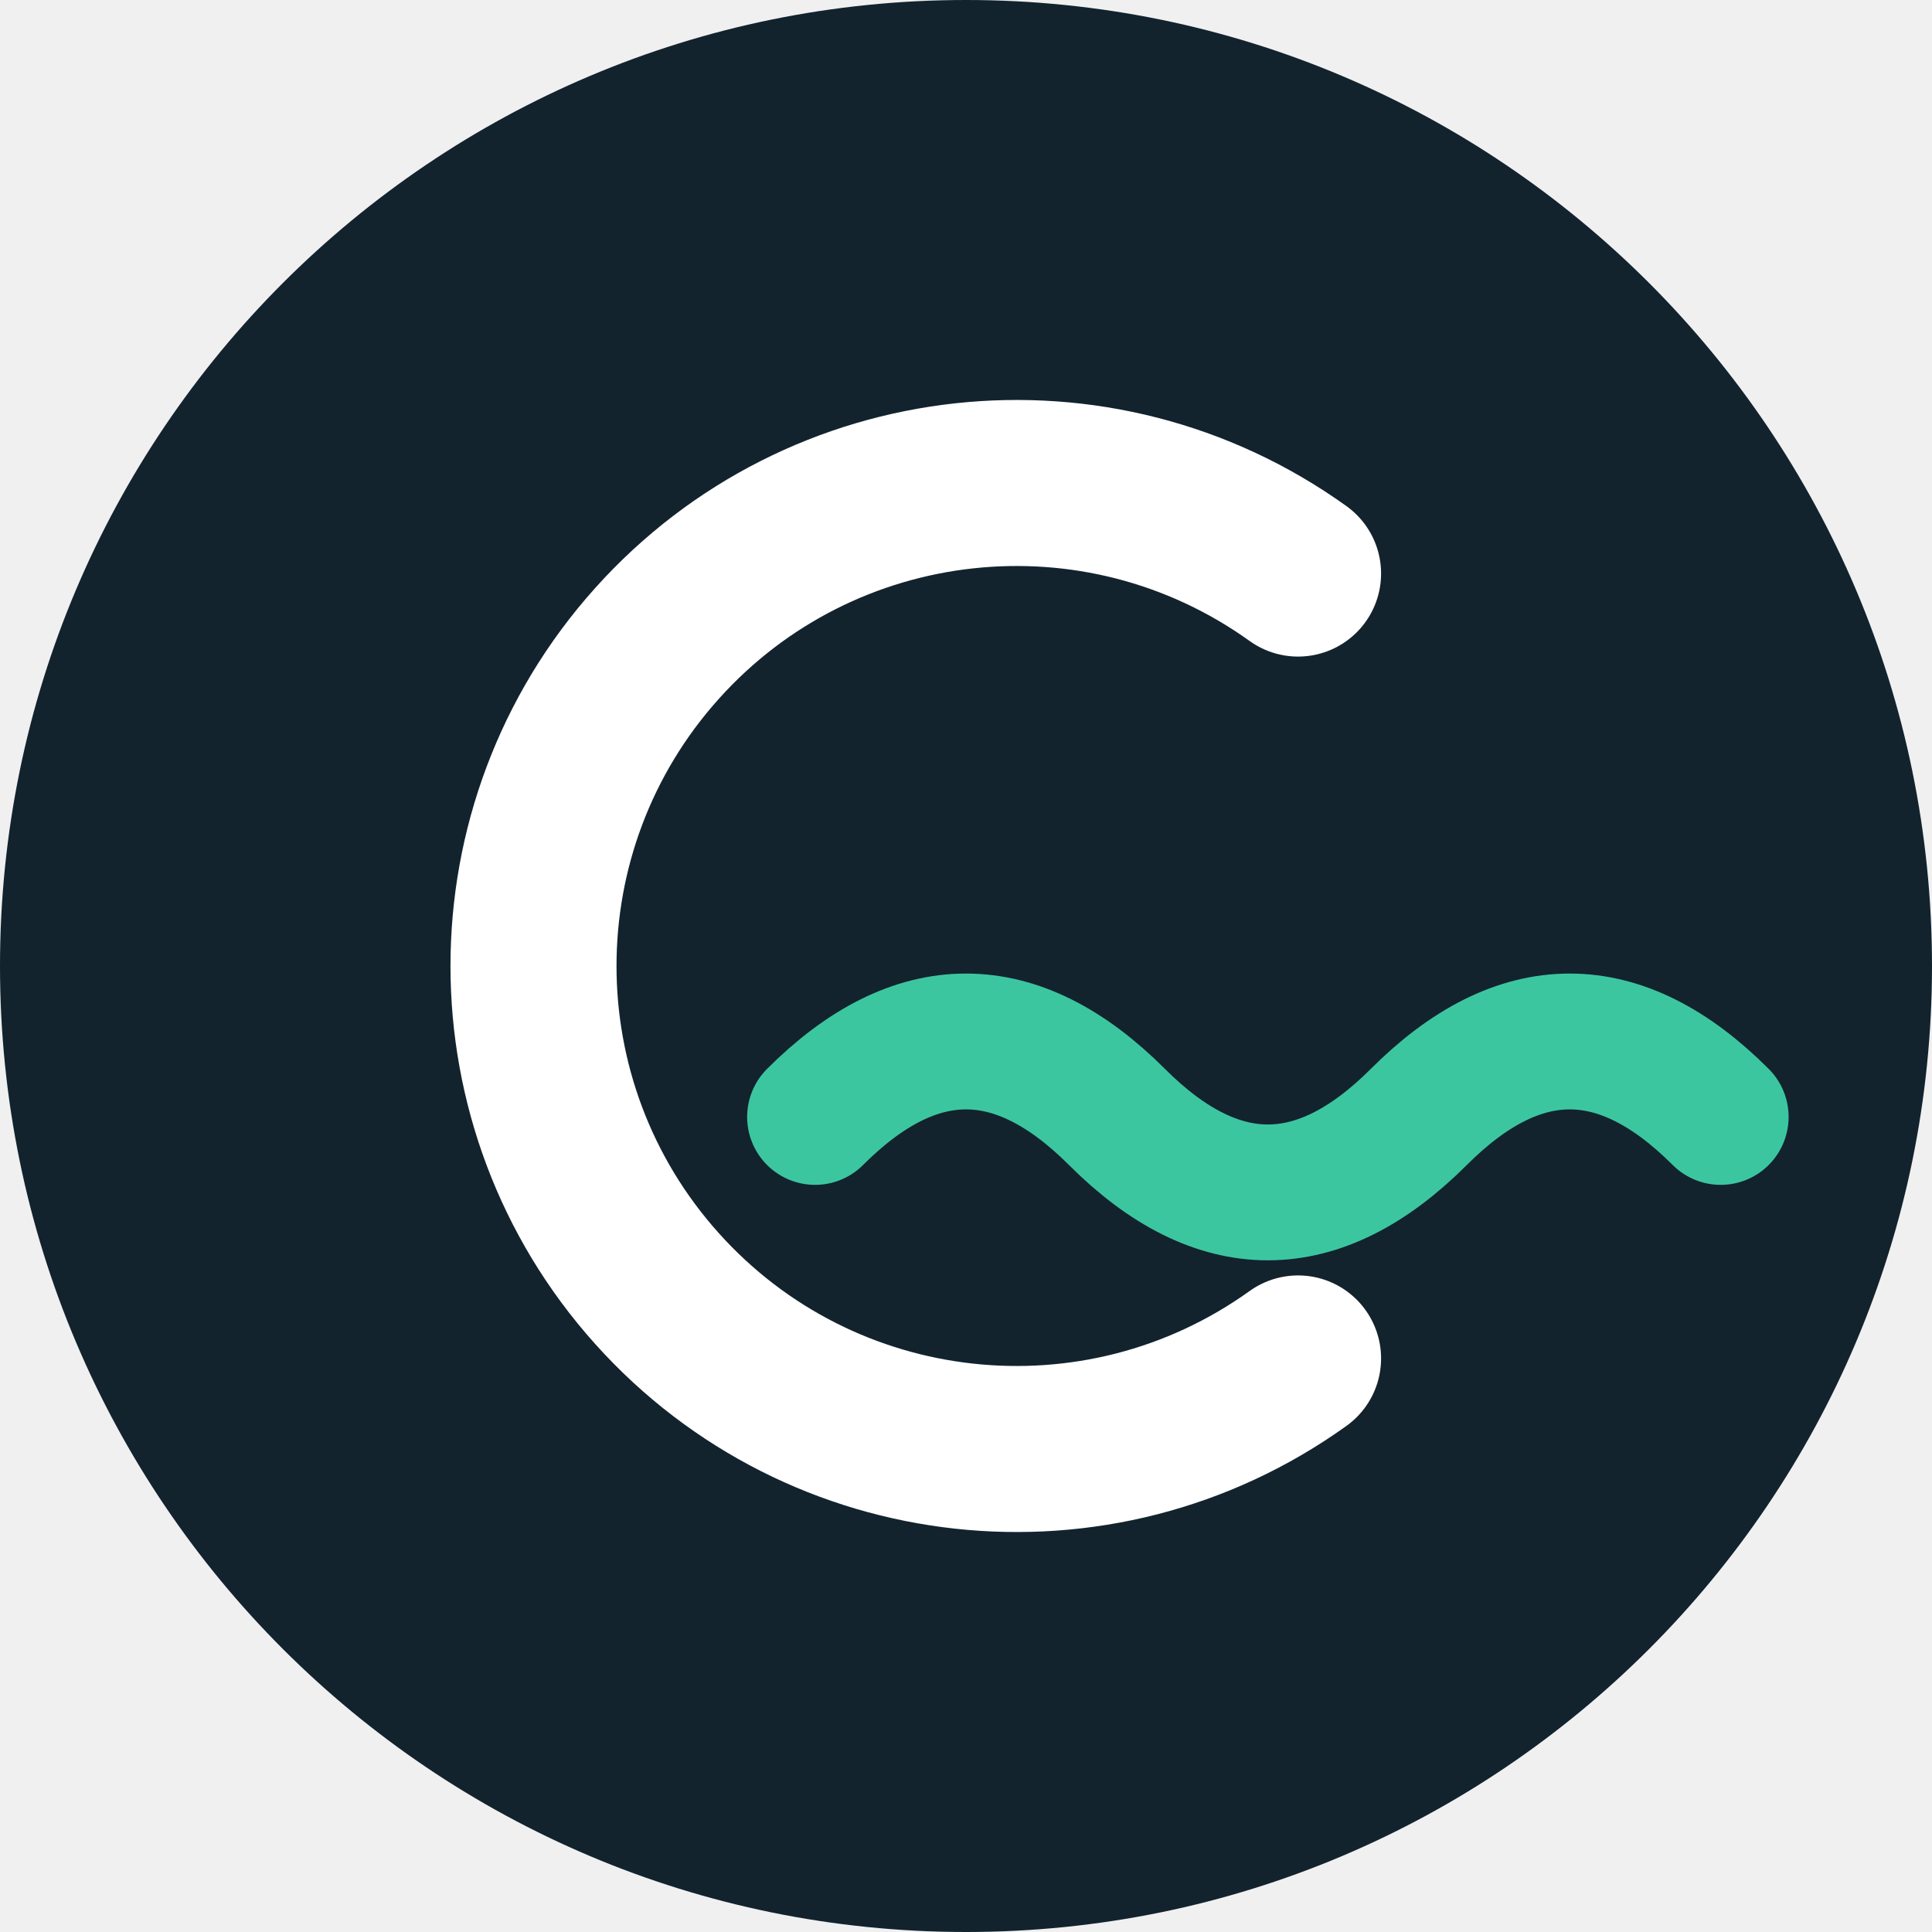
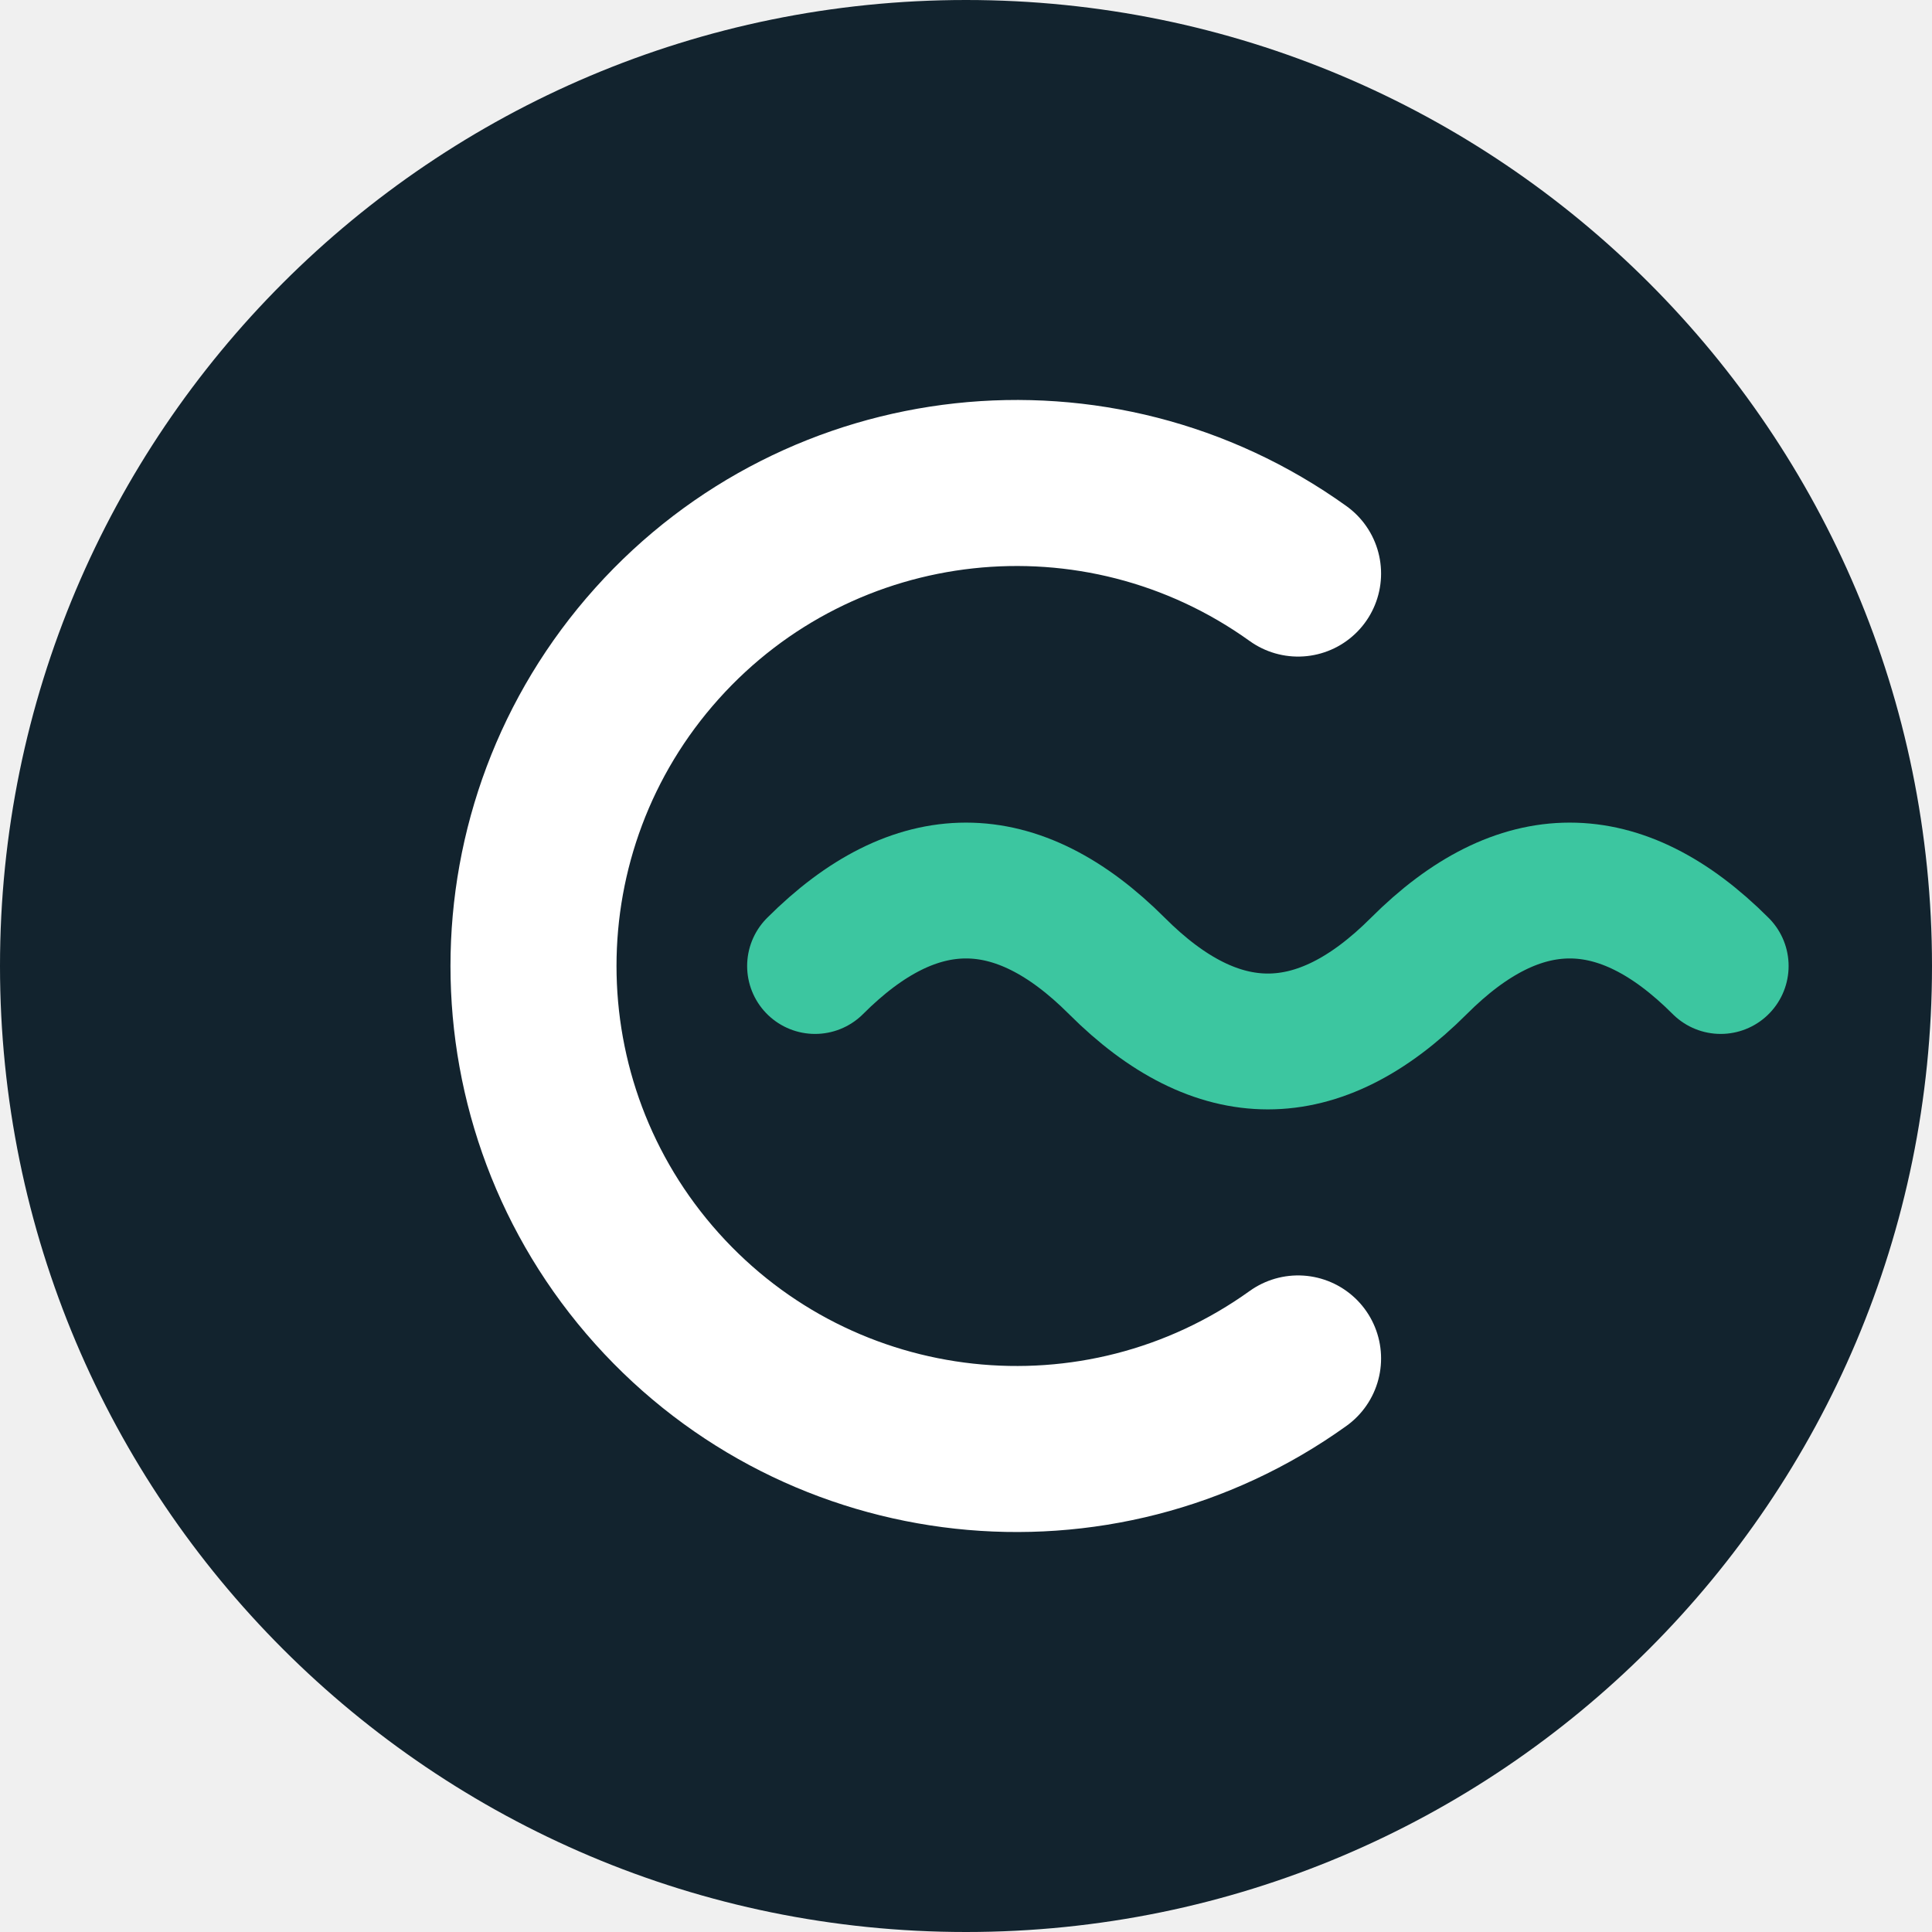
<svg xmlns="http://www.w3.org/2000/svg" viewBox="0 0 64 64" width="64" height="64" role="img" aria-label="Contabia">
  <g transform="translate(0 0) scale(1)">
    <circle cx="32" cy="32" r="32" fill="#12232E" />
    <path d="M43 19a16 16 0 1 0 0 26" fill="none" stroke="#FFFFFF" stroke-width="5.5" stroke-linecap="round" />
-     <path d="M27 37q5-5 10 0t10 0t10 0" fill="none" stroke="#3CC6A0" stroke-width="4.5" stroke-linecap="round" />
+     <path d="M27 32q5-5 10 0t10 0t10 0" fill="none" stroke="#3CC6A0" stroke-width="4.5" stroke-linecap="round" />
  </g>
</svg>
